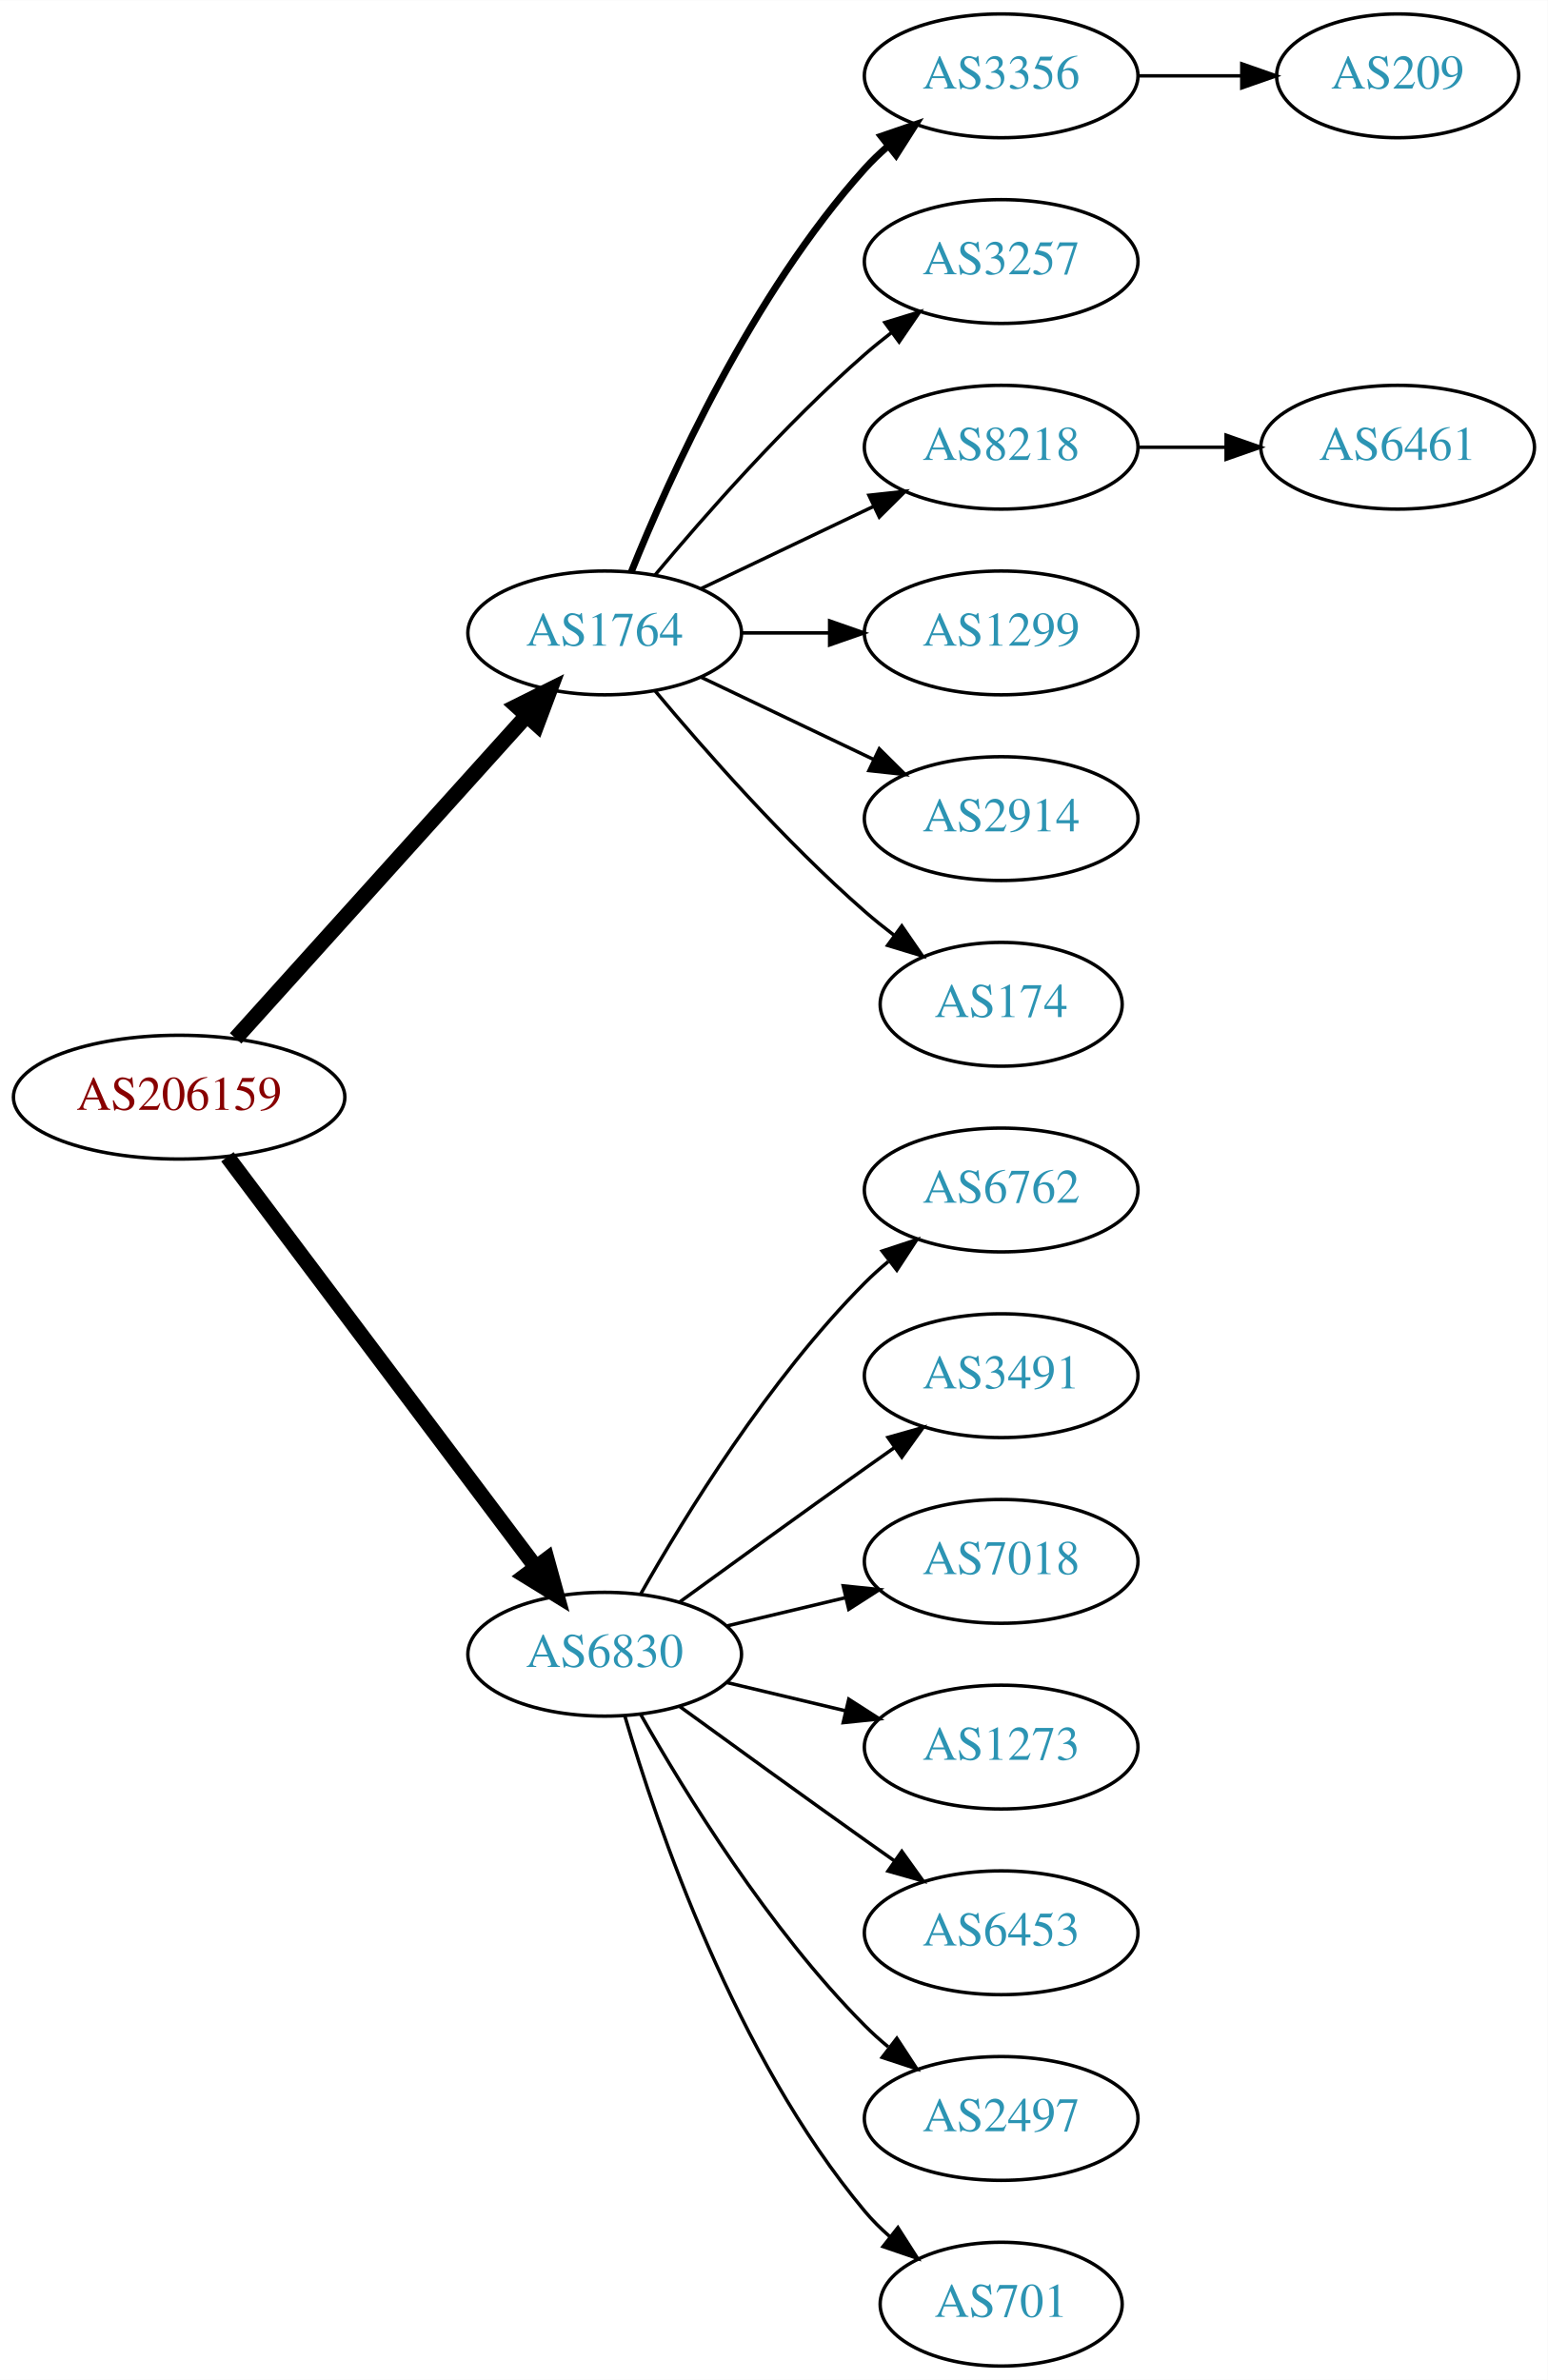
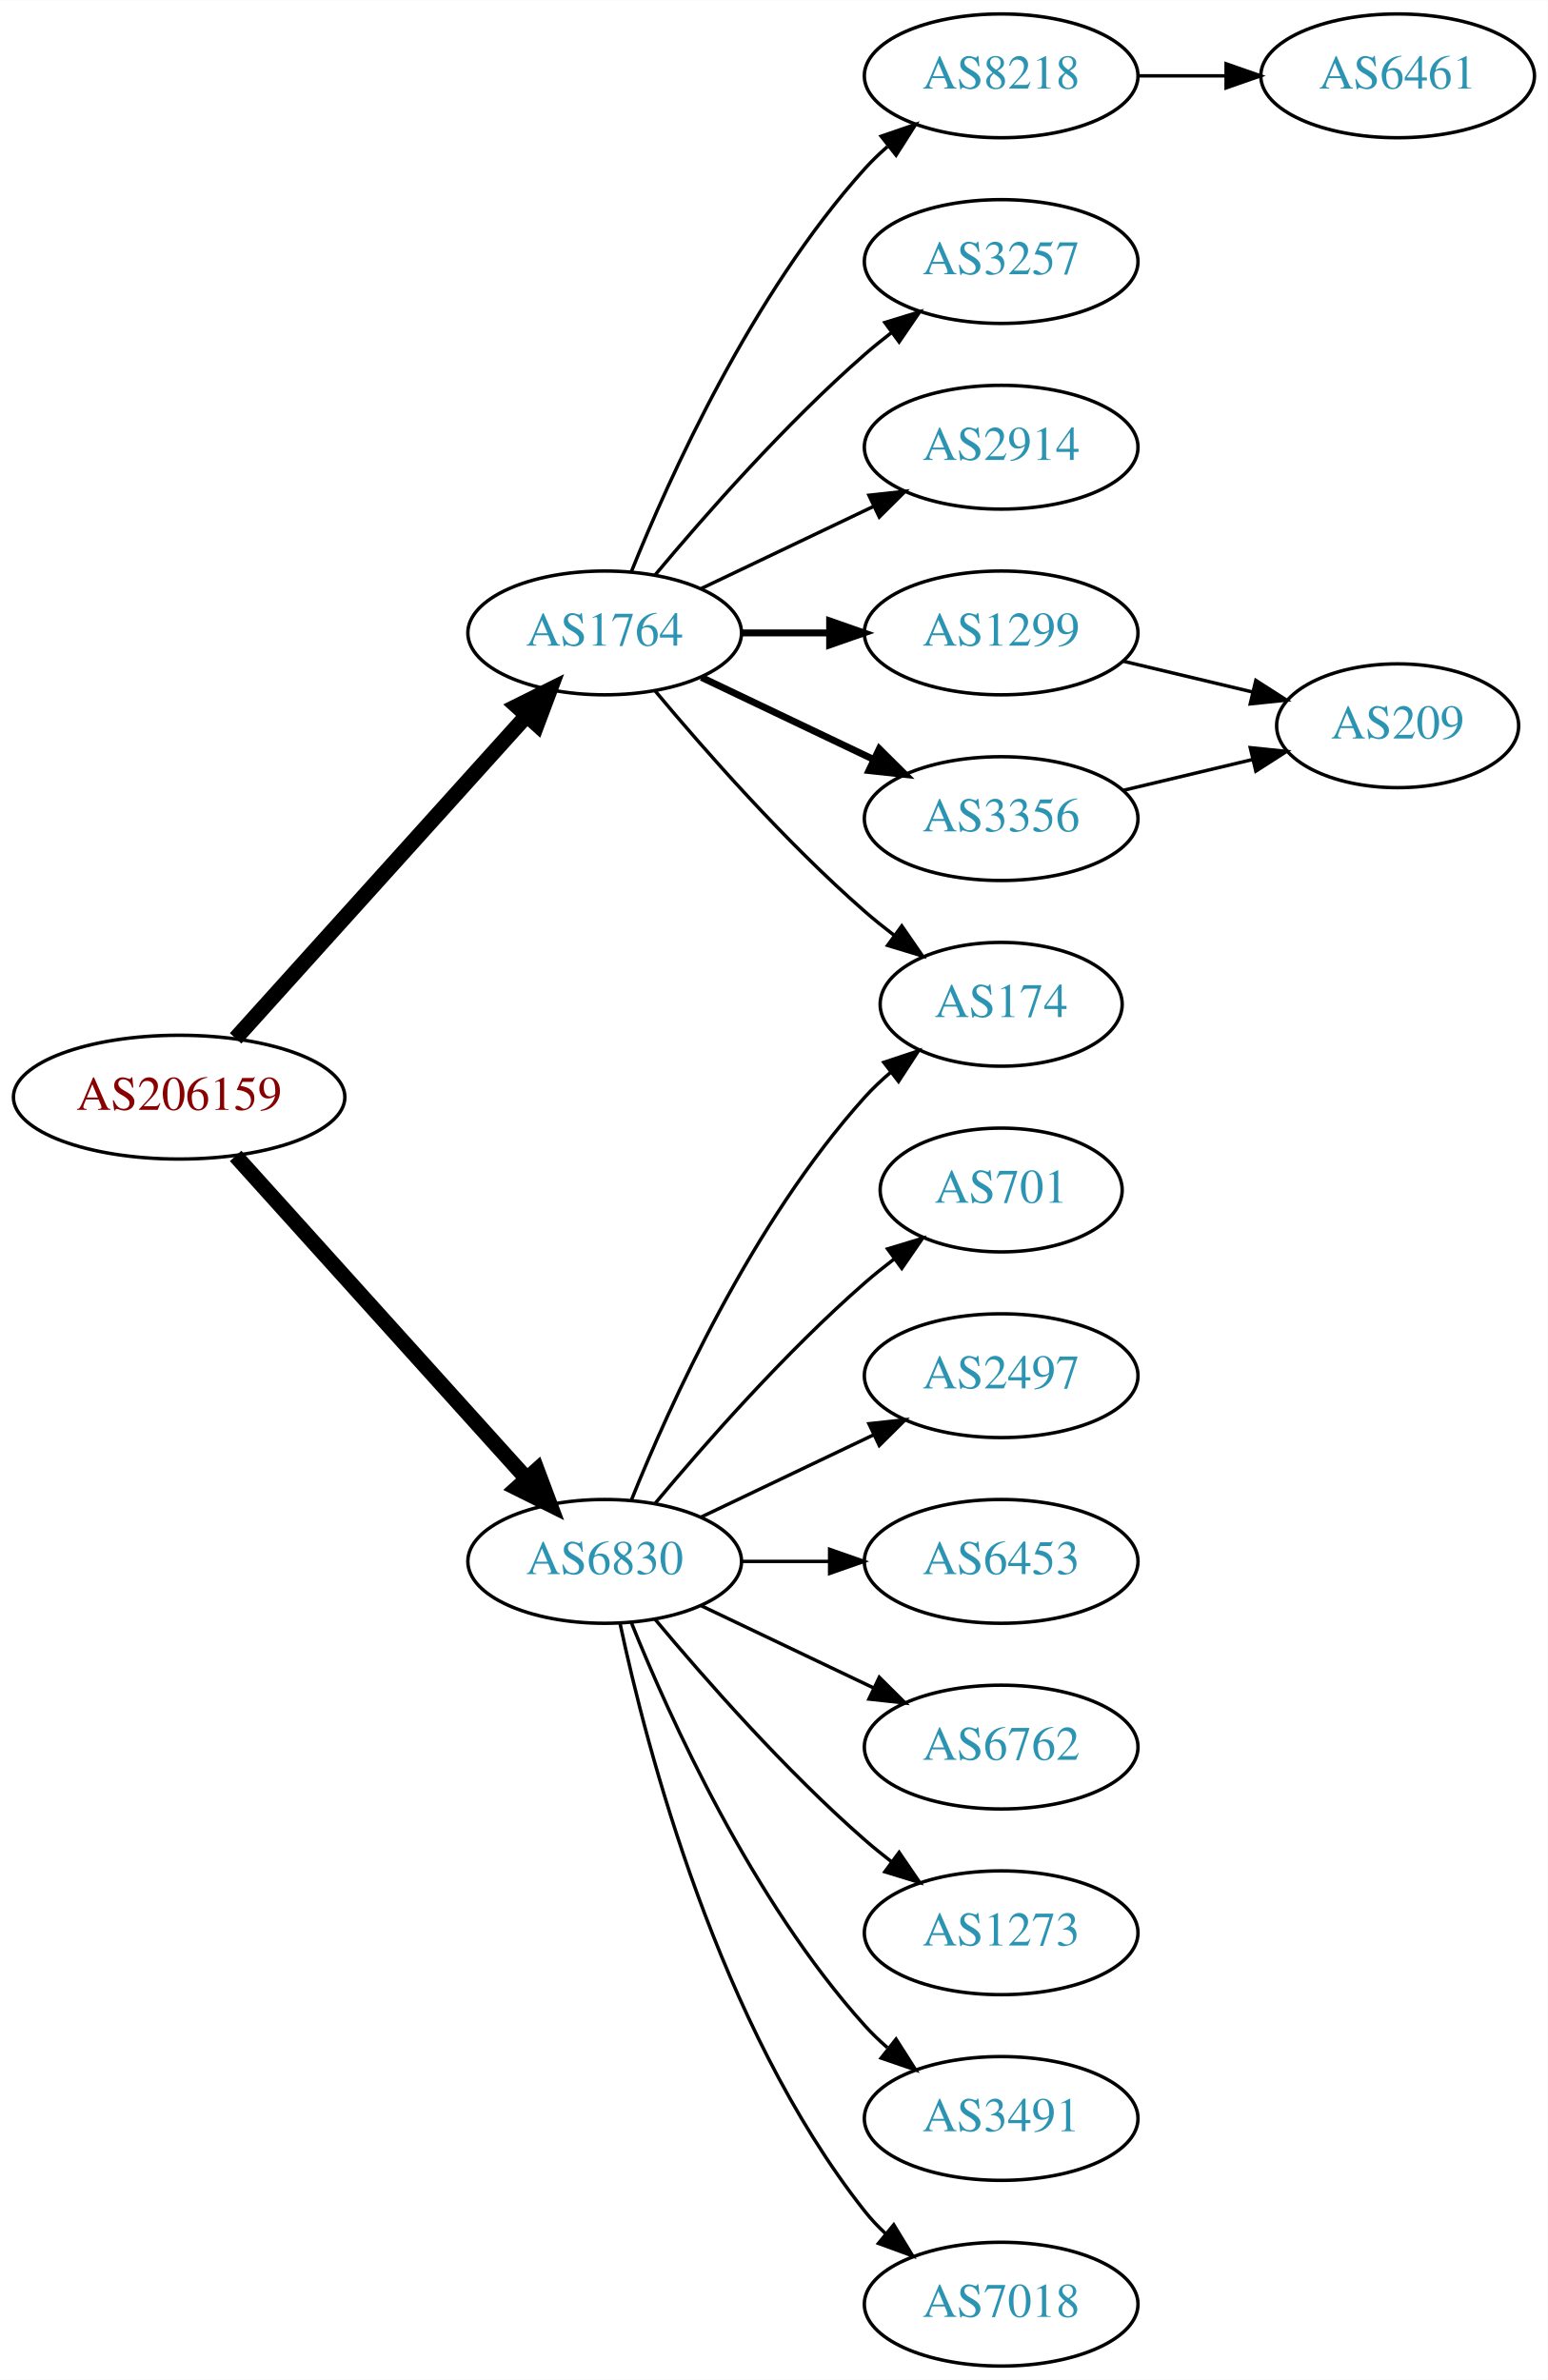
<svg xmlns="http://www.w3.org/2000/svg" xmlns:xlink="http://www.w3.org/1999/xlink" width="450pt" height="692pt" viewBox="0.00 0.00 450.07 692.00">
  <g id="graph0" class="graph" transform="scale(1 1) rotate(0) translate(4 688)">
    <polygon fill="white" stroke="none" points="-4,4 -4,-688 446.07,-688 446.07,4 -4,4" />
    <g id="node1" class="node">
      <g id="a_node1">
        <a xlink:href="/asn/206159" xlink:title="AS206159 ~ VAO-AS [AT]">
          <ellipse fill="#ffffff" stroke="black" cx="48.096" cy="-369" rx="48.192" ry="18" />
          <text text-anchor="middle" x="48.096" y="-365.3" font-family="Times,serif" font-size="14.00" fill="#880000">AS206159</text>
        </a>
      </g>
    </g>
    <g id="node2" class="node">
      <g id="a_node2">
        <a xlink:href="/asn/1764" xlink:title="AS1764 ~ NEXTLAYER-AS [AT]">
          <ellipse fill="#ffffff" stroke="black" cx="171.838" cy="-504" rx="39.794" ry="18" />
          <text text-anchor="middle" x="171.838" y="-500.3" font-family="Times,serif" font-size="14.00" fill="#2c94b3">AS1764</text>
        </a>
      </g>
    </g>
    <g id="edge1" class="edge">
      <path fill="none" stroke="black" stroke-width="4.5" d="M64.514,-386.098C85.945,-409.862 124.837,-452.99 149.174,-479.977" />
      <polygon fill="black" stroke="black" stroke-width="4.5" points="146.304,-482.674 155.925,-487.463 152.152,-477.4 146.304,-482.674" />
    </g>
    <g id="node3" class="node">
      <g id="a_node3">
        <a xlink:href="/asn/6830" xlink:title="AS6830 ~ LibertyGlobal [AT]">
-           <ellipse fill="#ffffff" stroke="black" cx="171.838" cy="-207" rx="39.794" ry="18" />
-           <text text-anchor="middle" x="171.838" y="-203.3" font-family="Times,serif" font-size="14.00" fill="#2c94b3">AS6830</text>
+           <ellipse fill="#ffffff" stroke="black" cx="171.838" cy="-234" rx="39.794" ry="18" />
+           <text text-anchor="middle" x="171.838" y="-230.3" font-family="Times,serif" font-size="14.00" fill="#2c94b3">AS6830</text>
        </a>
      </g>
    </g>
    <g id="edge2" class="edge">
-       <path fill="none" stroke="black" stroke-width="4.5" d="M62.124,-351.663C83.634,-323.04 126.675,-265.767 151.664,-232.514" />
-       <polygon fill="black" stroke="black" stroke-width="4.5" points="155.043,-234.572 157.903,-224.212 148.748,-229.841 155.043,-234.572" />
+       <path fill="none" stroke="black" stroke-width="4.5" d="M64.514,-351.902C85.945,-328.138 124.837,-285.01 149.174,-258.023" />
+       <polygon fill="black" stroke="black" stroke-width="4.5" points="152.152,-260.6 155.925,-250.537 146.304,-255.326 152.152,-260.6" />
    </g>
    <g id="node4" class="node">
      <g id="a_node4">
-         <a xlink:href="/asn/3356" xlink:title="AS3356 ~ Level 3 Parent, LLC [US]">
+         <a xlink:href="/asn/8218" xlink:title="AS8218 ~ legacy Neotelecoms [FR]">
          <ellipse fill="#ffffff" stroke="black" cx="287.131" cy="-666" rx="39.794" ry="18" />
-           <text text-anchor="middle" x="287.131" y="-662.3" font-family="Times,serif" font-size="14.00" fill="#2c94b3">AS3356</text>
+           <text text-anchor="middle" x="287.131" y="-662.3" font-family="Times,serif" font-size="14.00" fill="#2c94b3">AS8218</text>
        </a>
      </g>
    </g>
    <g id="edge3" class="edge">
-       <path fill="none" stroke="black" stroke-width="2" d="M179.586,-521.787C190.637,-549.243 214.69,-602.578 247.484,-639 249.487,-641.224 251.706,-643.363 254.038,-645.397" />
-       <polygon fill="black" stroke="black" stroke-width="2" points="252.236,-648.433 262.257,-651.873 256.569,-642.935 252.236,-648.433" />
+       <path fill="none" stroke="black" d="M179.586,-521.787C190.637,-549.243 214.69,-602.578 247.484,-639 249.487,-641.224 251.706,-643.363 254.038,-645.397" />
+       <polygon fill="black" stroke="black" points="252.236,-648.433 262.257,-651.873 256.569,-642.935 252.236,-648.433" />
    </g>
    <g id="node5" class="node">
      <g id="a_node5">
        <a xlink:href="/asn/3257" xlink:title="AS3257 ~ GTT [DE]">
          <ellipse fill="#ffffff" stroke="black" cx="287.131" cy="-612" rx="39.794" ry="18" />
          <text text-anchor="middle" x="287.131" y="-608.3" font-family="Times,serif" font-size="14.00" fill="#2c94b3">AS3257</text>
        </a>
      </g>
    </g>
    <g id="edge4" class="edge">
      <path fill="none" stroke="black" d="M186.468,-520.817C200.751,-537.929 224.297,-564.745 247.484,-585 249.95,-587.154 252.589,-589.294 255.286,-591.372" />
      <polygon fill="black" stroke="black" points="253.311,-594.264 263.44,-597.37 257.459,-588.625 253.311,-594.264" />
    </g>
    <g id="node6" class="node">
      <g id="a_node6">
-         <a xlink:href="/asn/8218" xlink:title="AS8218 ~ legacy Neotelecoms [FR]">
+         <a xlink:href="/asn/2914" xlink:title="AS2914 ~ NTT America, Inc. [US]">
          <ellipse fill="#ffffff" stroke="black" cx="287.131" cy="-558" rx="39.794" ry="18" />
-           <text text-anchor="middle" x="287.131" y="-554.3" font-family="Times,serif" font-size="14.00" fill="#2c94b3">AS8218</text>
+           <text text-anchor="middle" x="287.131" y="-554.3" font-family="Times,serif" font-size="14.00" fill="#2c94b3">AS2914</text>
        </a>
      </g>
    </g>
    <g id="edge5" class="edge">
      <path fill="none" stroke="black" d="M199.974,-516.934C214.968,-524.081 233.789,-533.052 250.013,-540.785" />
      <polygon fill="black" stroke="black" points="248.683,-544.028 259.216,-545.171 251.695,-537.709 248.683,-544.028" />
    </g>
    <g id="node7" class="node">
      <g id="a_node7">
        <a xlink:href="/asn/1299" xlink:title="AS1299 ~ Telia Carrier [EU]">
          <ellipse fill="#ffffff" stroke="black" cx="287.131" cy="-504" rx="39.794" ry="18" />
          <text text-anchor="middle" x="287.131" y="-500.3" font-family="Times,serif" font-size="14.00" fill="#2c94b3">AS1299</text>
        </a>
      </g>
    </g>
    <g id="edge6" class="edge">
-       <path fill="none" stroke="black" d="M211.51,-504C219.713,-504 228.477,-504 237.009,-504" />
-       <polygon fill="black" stroke="black" points="237.248,-507.5 247.248,-504 237.248,-500.5 237.248,-507.5" />
+       <path fill="none" stroke="black" stroke-width="2" d="M211.51,-504C219.713,-504 228.477,-504 237.009,-504" />
+       <polygon fill="black" stroke="black" stroke-width="2" points="237.248,-507.5 247.248,-504 237.248,-500.5 237.248,-507.5" />
    </g>
    <g id="node8" class="node">
      <g id="a_node8">
-         <a xlink:href="/asn/2914" xlink:title="AS2914 ~ NTT America, Inc. [US]">
+         <a xlink:href="/asn/3356" xlink:title="AS3356 ~ Level 3 Parent, LLC [US]">
          <ellipse fill="#ffffff" stroke="black" cx="287.131" cy="-450" rx="39.794" ry="18" />
-           <text text-anchor="middle" x="287.131" y="-446.3" font-family="Times,serif" font-size="14.00" fill="#2c94b3">AS2914</text>
+           <text text-anchor="middle" x="287.131" y="-446.3" font-family="Times,serif" font-size="14.00" fill="#2c94b3">AS3356</text>
        </a>
      </g>
    </g>
    <g id="edge7" class="edge">
-       <path fill="none" stroke="black" d="M199.974,-491.066C214.968,-483.919 233.789,-474.948 250.013,-467.215" />
-       <polygon fill="black" stroke="black" points="251.695,-470.291 259.216,-462.829 248.683,-463.972 251.695,-470.291" />
+       <path fill="none" stroke="black" stroke-width="2" d="M199.974,-491.066C214.968,-483.919 233.789,-474.948 250.013,-467.215" />
+       <polygon fill="black" stroke="black" stroke-width="2" points="251.695,-470.291 259.216,-462.829 248.683,-463.972 251.695,-470.291" />
    </g>
    <g id="node9" class="node">
      <g id="a_node9">
        <a xlink:href="/asn/174" xlink:title="AS174 ~ Cogent Communications [US]">
          <ellipse fill="#ffffff" stroke="black" cx="287.131" cy="-396" rx="35.194" ry="18" />
          <text text-anchor="middle" x="287.131" y="-392.3" font-family="Times,serif" font-size="14.00" fill="#2c94b3">AS174</text>
        </a>
      </g>
    </g>
    <g id="edge8" class="edge">
      <path fill="none" stroke="black" d="M186.468,-487.183C200.751,-470.071 224.297,-443.255 247.484,-423 250.154,-420.668 253.027,-418.352 255.957,-416.114" />
      <polygon fill="black" stroke="black" points="258.235,-418.784 264.249,-410.061 254.108,-413.13 258.235,-418.784" />
    </g>
+     <g id="edge15" class="edge">
+       <path fill="none" stroke="black" d="M179.586,-251.787C190.637,-279.243 214.69,-332.578 247.484,-369 249.8,-371.572 252.405,-374.03 255.14,-376.343" />
+       <polygon fill="black" stroke="black" points="253.006,-379.117 263.064,-382.448 257.279,-373.572 253.006,-379.117" />
+     </g>
    <g id="node12" class="node">
      <g id="a_node12">
-         <a xlink:href="/asn/6762" xlink:title="AS6762 ~ TELECOM ITALIA SPARKLE S.p.A. [IT]">
-           <ellipse fill="#ffffff" stroke="black" cx="287.131" cy="-342" rx="39.794" ry="18" />
-           <text text-anchor="middle" x="287.131" y="-338.3" font-family="Times,serif" font-size="14.00" fill="#2c94b3">AS6762</text>
-         </a>
-       </g>
-     </g>
-     <g id="edge11" class="edge">
-       <path fill="none" stroke="black" d="M182.298,-224.49C195.08,-247.096 219.512,-286.886 247.484,-315 249.595,-317.121 251.891,-319.188 254.277,-321.171" />
-       <polygon fill="black" stroke="black" points="252.529,-324.242 262.592,-327.556 256.792,-318.69 252.529,-324.242" />
+         <a xlink:href="/asn/701" xlink:title="AS701 ~ UUNET [US]">
+           <ellipse fill="#ffffff" stroke="black" cx="287.131" cy="-342" rx="35.194" ry="18" />
+           <text text-anchor="middle" x="287.131" y="-338.3" font-family="Times,serif" font-size="14.00" fill="#2c94b3">AS701</text>
+         </a>
+       </g>
+     </g>
+     <g id="edge12" class="edge">
+       <path fill="none" stroke="black" d="M186.468,-250.817C200.751,-267.929 224.297,-294.745 247.484,-315 250.154,-317.332 253.027,-319.648 255.957,-321.886" />
+       <polygon fill="black" stroke="black" points="254.108,-324.87 264.249,-327.939 258.235,-319.216 254.108,-324.87" />
    </g>
    <g id="node13" class="node">
      <g id="a_node13">
-         <a xlink:href="/asn/3491" xlink:title="AS3491 ~ PCCW Global, Inc. [US]">
+         <a xlink:href="/asn/2497" xlink:title="AS2497 ~ Internet Initiative Japan Inc. [JP]">
          <ellipse fill="#ffffff" stroke="black" cx="287.131" cy="-288" rx="39.794" ry="18" />
-           <text text-anchor="middle" x="287.131" y="-284.3" font-family="Times,serif" font-size="14.00" fill="#2c94b3">AS3491</text>
-         </a>
-       </g>
-     </g>
-     <g id="edge12" class="edge">
-       <path fill="none" stroke="black" d="M193.686,-222.222C208.62,-233.091 229.234,-248.025 247.484,-261 250.305,-263.005 253.248,-265.085 256.196,-267.159" />
-       <polygon fill="black" stroke="black" points="254.223,-270.05 264.421,-272.926 258.242,-264.319 254.223,-270.05" />
+           <text text-anchor="middle" x="287.131" y="-284.3" font-family="Times,serif" font-size="14.00" fill="#2c94b3">AS2497</text>
+         </a>
+       </g>
+     </g>
+     <g id="edge13" class="edge">
+       <path fill="none" stroke="black" d="M199.974,-246.934C214.968,-254.081 233.789,-263.052 250.013,-270.785" />
+       <polygon fill="black" stroke="black" points="248.683,-274.028 259.216,-275.171 251.695,-267.709 248.683,-274.028" />
    </g>
    <g id="node14" class="node">
      <g id="a_node14">
-         <a xlink:href="/asn/7018" xlink:title="AS7018 ~ AT&amp;T Services, Inc. [US]">
+         <a xlink:href="/asn/6453" xlink:title="AS6453 ~ TATA COMMUNICATIONS (AMERICA) INC [US]">
          <ellipse fill="#ffffff" stroke="black" cx="287.131" cy="-234" rx="39.794" ry="18" />
-           <text text-anchor="middle" x="287.131" y="-230.3" font-family="Times,serif" font-size="14.00" fill="#2c94b3">AS7018</text>
-         </a>
-       </g>
-     </g>
-     <g id="edge13" class="edge">
-       <path fill="none" stroke="black" d="M207.445,-215.248C218.316,-217.838 230.471,-220.735 241.913,-223.462" />
-       <polygon fill="black" stroke="black" points="241.197,-226.889 251.736,-225.803 242.819,-220.08 241.197,-226.889" />
+           <text text-anchor="middle" x="287.131" y="-230.3" font-family="Times,serif" font-size="14.00" fill="#2c94b3">AS6453</text>
+         </a>
+       </g>
+     </g>
+     <g id="edge14" class="edge">
+       <path fill="none" stroke="black" d="M211.51,-234C219.713,-234 228.477,-234 237.009,-234" />
+       <polygon fill="black" stroke="black" points="237.248,-237.5 247.248,-234 237.248,-230.5 237.248,-237.5" />
    </g>
    <g id="node15" class="node">
      <g id="a_node15">
-         <a xlink:href="/asn/1273" xlink:title="AS1273 ~ Vodafone Group PLC [EU]">
+         <a xlink:href="/asn/6762" xlink:title="AS6762 ~ TELECOM ITALIA SPARKLE S.p.A. [IT]">
          <ellipse fill="#ffffff" stroke="black" cx="287.131" cy="-180" rx="39.794" ry="18" />
-           <text text-anchor="middle" x="287.131" y="-176.3" font-family="Times,serif" font-size="14.00" fill="#2c94b3">AS1273</text>
-         </a>
-       </g>
-     </g>
-     <g id="edge14" class="edge">
-       <path fill="none" stroke="black" d="M207.445,-198.752C218.316,-196.162 230.471,-193.265 241.913,-190.538" />
-       <polygon fill="black" stroke="black" points="242.819,-193.92 251.736,-188.197 241.197,-187.111 242.819,-193.92" />
+           <text text-anchor="middle" x="287.131" y="-176.3" font-family="Times,serif" font-size="14.00" fill="#2c94b3">AS6762</text>
+         </a>
+       </g>
+     </g>
+     <g id="edge16" class="edge">
+       <path fill="none" stroke="black" d="M199.974,-221.066C214.968,-213.919 233.789,-204.948 250.013,-197.215" />
+       <polygon fill="black" stroke="black" points="251.695,-200.291 259.216,-192.829 248.683,-193.972 251.695,-200.291" />
    </g>
    <g id="node16" class="node">
      <g id="a_node16">
-         <a xlink:href="/asn/6453" xlink:title="AS6453 ~ TATA COMMUNICATIONS (AMERICA) INC [US]">
+         <a xlink:href="/asn/1273" xlink:title="AS1273 ~ Vodafone Group PLC [EU]">
          <ellipse fill="#ffffff" stroke="black" cx="287.131" cy="-126" rx="39.794" ry="18" />
-           <text text-anchor="middle" x="287.131" y="-122.3" font-family="Times,serif" font-size="14.00" fill="#2c94b3">AS6453</text>
-         </a>
-       </g>
-     </g>
-     <g id="edge15" class="edge">
-       <path fill="none" stroke="black" d="M193.686,-191.778C208.62,-180.909 229.234,-165.975 247.484,-153 250.305,-150.995 253.248,-148.915 256.196,-146.841" />
-       <polygon fill="black" stroke="black" points="258.242,-149.681 264.421,-141.074 254.223,-143.95 258.242,-149.681" />
+           <text text-anchor="middle" x="287.131" y="-122.3" font-family="Times,serif" font-size="14.00" fill="#2c94b3">AS1273</text>
+         </a>
+       </g>
+     </g>
+     <g id="edge17" class="edge">
+       <path fill="none" stroke="black" d="M186.468,-217.183C200.751,-200.071 224.297,-173.255 247.484,-153 249.95,-150.846 252.589,-148.706 255.286,-146.628" />
+       <polygon fill="black" stroke="black" points="257.459,-149.375 263.44,-140.63 253.311,-143.736 257.459,-149.375" />
    </g>
    <g id="node17" class="node">
      <g id="a_node17">
-         <a xlink:href="/asn/2497" xlink:title="AS2497 ~ Internet Initiative Japan Inc. [JP]">
+         <a xlink:href="/asn/3491" xlink:title="AS3491 ~ PCCW Global, Inc. [US]">
          <ellipse fill="#ffffff" stroke="black" cx="287.131" cy="-72" rx="39.794" ry="18" />
-           <text text-anchor="middle" x="287.131" y="-68.3" font-family="Times,serif" font-size="14.00" fill="#2c94b3">AS2497</text>
-         </a>
-       </g>
-     </g>
-     <g id="edge16" class="edge">
-       <path fill="none" stroke="black" d="M182.298,-189.51C195.08,-166.904 219.512,-127.114 247.484,-99 249.595,-96.879 251.891,-94.812 254.277,-92.829" />
-       <polygon fill="black" stroke="black" points="256.792,-95.31 262.592,-86.444 252.529,-89.758 256.792,-95.31" />
+           <text text-anchor="middle" x="287.131" y="-68.3" font-family="Times,serif" font-size="14.00" fill="#2c94b3">AS3491</text>
+         </a>
+       </g>
+     </g>
+     <g id="edge18" class="edge">
+       <path fill="none" stroke="black" d="M179.586,-216.213C190.637,-188.757 214.69,-135.422 247.484,-99 249.487,-96.776 251.706,-94.637 254.038,-92.603" />
+       <polygon fill="black" stroke="black" points="256.569,-95.065 262.257,-86.127 252.236,-89.567 256.569,-95.065" />
    </g>
    <g id="node18" class="node">
      <g id="a_node18">
-         <a xlink:href="/asn/701" xlink:title="AS701 ~ UUNET [US]">
-           <ellipse fill="#ffffff" stroke="black" cx="287.131" cy="-18" rx="35.194" ry="18" />
-           <text text-anchor="middle" x="287.131" y="-14.3" font-family="Times,serif" font-size="14.00" fill="#2c94b3">AS701</text>
-         </a>
-       </g>
-     </g>
-     <g id="edge17" class="edge">
-       <path fill="none" stroke="black" d="M177.712,-188.998C187.026,-157.156 209.843,-90.019 247.484,-45 249.637,-42.426 252.091,-39.983 254.696,-37.697" />
-       <polygon fill="black" stroke="black" points="257.103,-40.257 262.806,-31.328 252.779,-34.751 257.103,-40.257" />
+         <a xlink:href="/asn/7018" xlink:title="AS7018 ~ AT&amp;T Services, Inc. [US]">
+           <ellipse fill="#ffffff" stroke="black" cx="287.131" cy="-18" rx="39.794" ry="18" />
+           <text text-anchor="middle" x="287.131" y="-14.3" font-family="Times,serif" font-size="14.00" fill="#2c94b3">AS7018</text>
+         </a>
+       </g>
+     </g>
+     <g id="edge19" class="edge">
+       <path fill="none" stroke="black" d="M176.328,-215.84C183.959,-179.97 204.951,-98.845 247.484,-45 249.292,-42.712 251.345,-40.538 253.539,-38.49" />
+       <polygon fill="black" stroke="black" points="255.893,-41.086 261.399,-32.034 251.45,-35.677 255.893,-41.086" />
    </g>
    <g id="node10" class="node">
      <g id="a_node10">
-         <a xlink:href="/asn/209" xlink:title="AS209 ~ CenturyLink Communications, LLC [US]">
-           <ellipse fill="#ffffff" stroke="black" cx="402.424" cy="-666" rx="35.194" ry="18" />
-           <text text-anchor="middle" x="402.424" y="-662.3" font-family="Times,serif" font-size="14.00" fill="#2c94b3">AS209</text>
+         <a xlink:href="/asn/6461" xlink:title="AS6461 ~ Zayo Bandwidth [US]">
+           <ellipse fill="#ffffff" stroke="black" cx="402.424" cy="-666" rx="39.794" ry="18" />
+           <text text-anchor="middle" x="402.424" y="-662.3" font-family="Times,serif" font-size="14.00" fill="#2c94b3">AS6461</text>
        </a>
      </g>
    </g>
    <g id="edge9" class="edge">
-       <path fill="none" stroke="black" d="M326.803,-666C336.508,-666 346.999,-666 356.962,-666" />
-       <polygon fill="black" stroke="black" points="357.098,-669.5 367.098,-666 357.098,-662.5 357.098,-669.5" />
+       <path fill="none" stroke="black" d="M326.803,-666C335.006,-666 343.77,-666 352.302,-666" />
+       <polygon fill="black" stroke="black" points="352.541,-669.5 362.541,-666 352.541,-662.5 352.541,-669.5" />
    </g>
    <g id="node11" class="node">
      <g id="a_node11">
-         <a xlink:href="/asn/6461" xlink:title="AS6461 ~ Zayo Bandwidth [US]">
-           <ellipse fill="#ffffff" stroke="black" cx="402.424" cy="-558" rx="39.794" ry="18" />
-           <text text-anchor="middle" x="402.424" y="-554.3" font-family="Times,serif" font-size="14.00" fill="#2c94b3">AS6461</text>
+         <a xlink:href="/asn/209" xlink:title="AS209 ~ CenturyLink Communications, LLC [US]">
+           <ellipse fill="#ffffff" stroke="black" cx="402.424" cy="-477" rx="35.194" ry="18" />
+           <text text-anchor="middle" x="402.424" y="-473.3" font-family="Times,serif" font-size="14.00" fill="#2c94b3">AS209</text>
        </a>
      </g>
    </g>
    <g id="edge10" class="edge">
-       <path fill="none" stroke="black" d="M326.803,-558C335.006,-558 343.77,-558 352.302,-558" />
-       <polygon fill="black" stroke="black" points="352.541,-561.5 362.541,-558 352.541,-554.5 352.541,-561.5" />
+       <path fill="none" stroke="black" d="M322.738,-495.752C334.533,-492.942 347.837,-489.771 360.105,-486.847" />
+       <polygon fill="black" stroke="black" points="361.194,-490.186 370.11,-484.463 359.571,-483.376 361.194,-490.186" />
+     </g>
+     <g id="edge11" class="edge">
+       <path fill="none" stroke="black" d="M322.738,-458.248C334.533,-461.058 347.837,-464.229 360.105,-467.153" />
+       <polygon fill="black" stroke="black" points="359.571,-470.624 370.11,-469.537 361.194,-463.814 359.571,-470.624" />
    </g>
  </g>
</svg>
